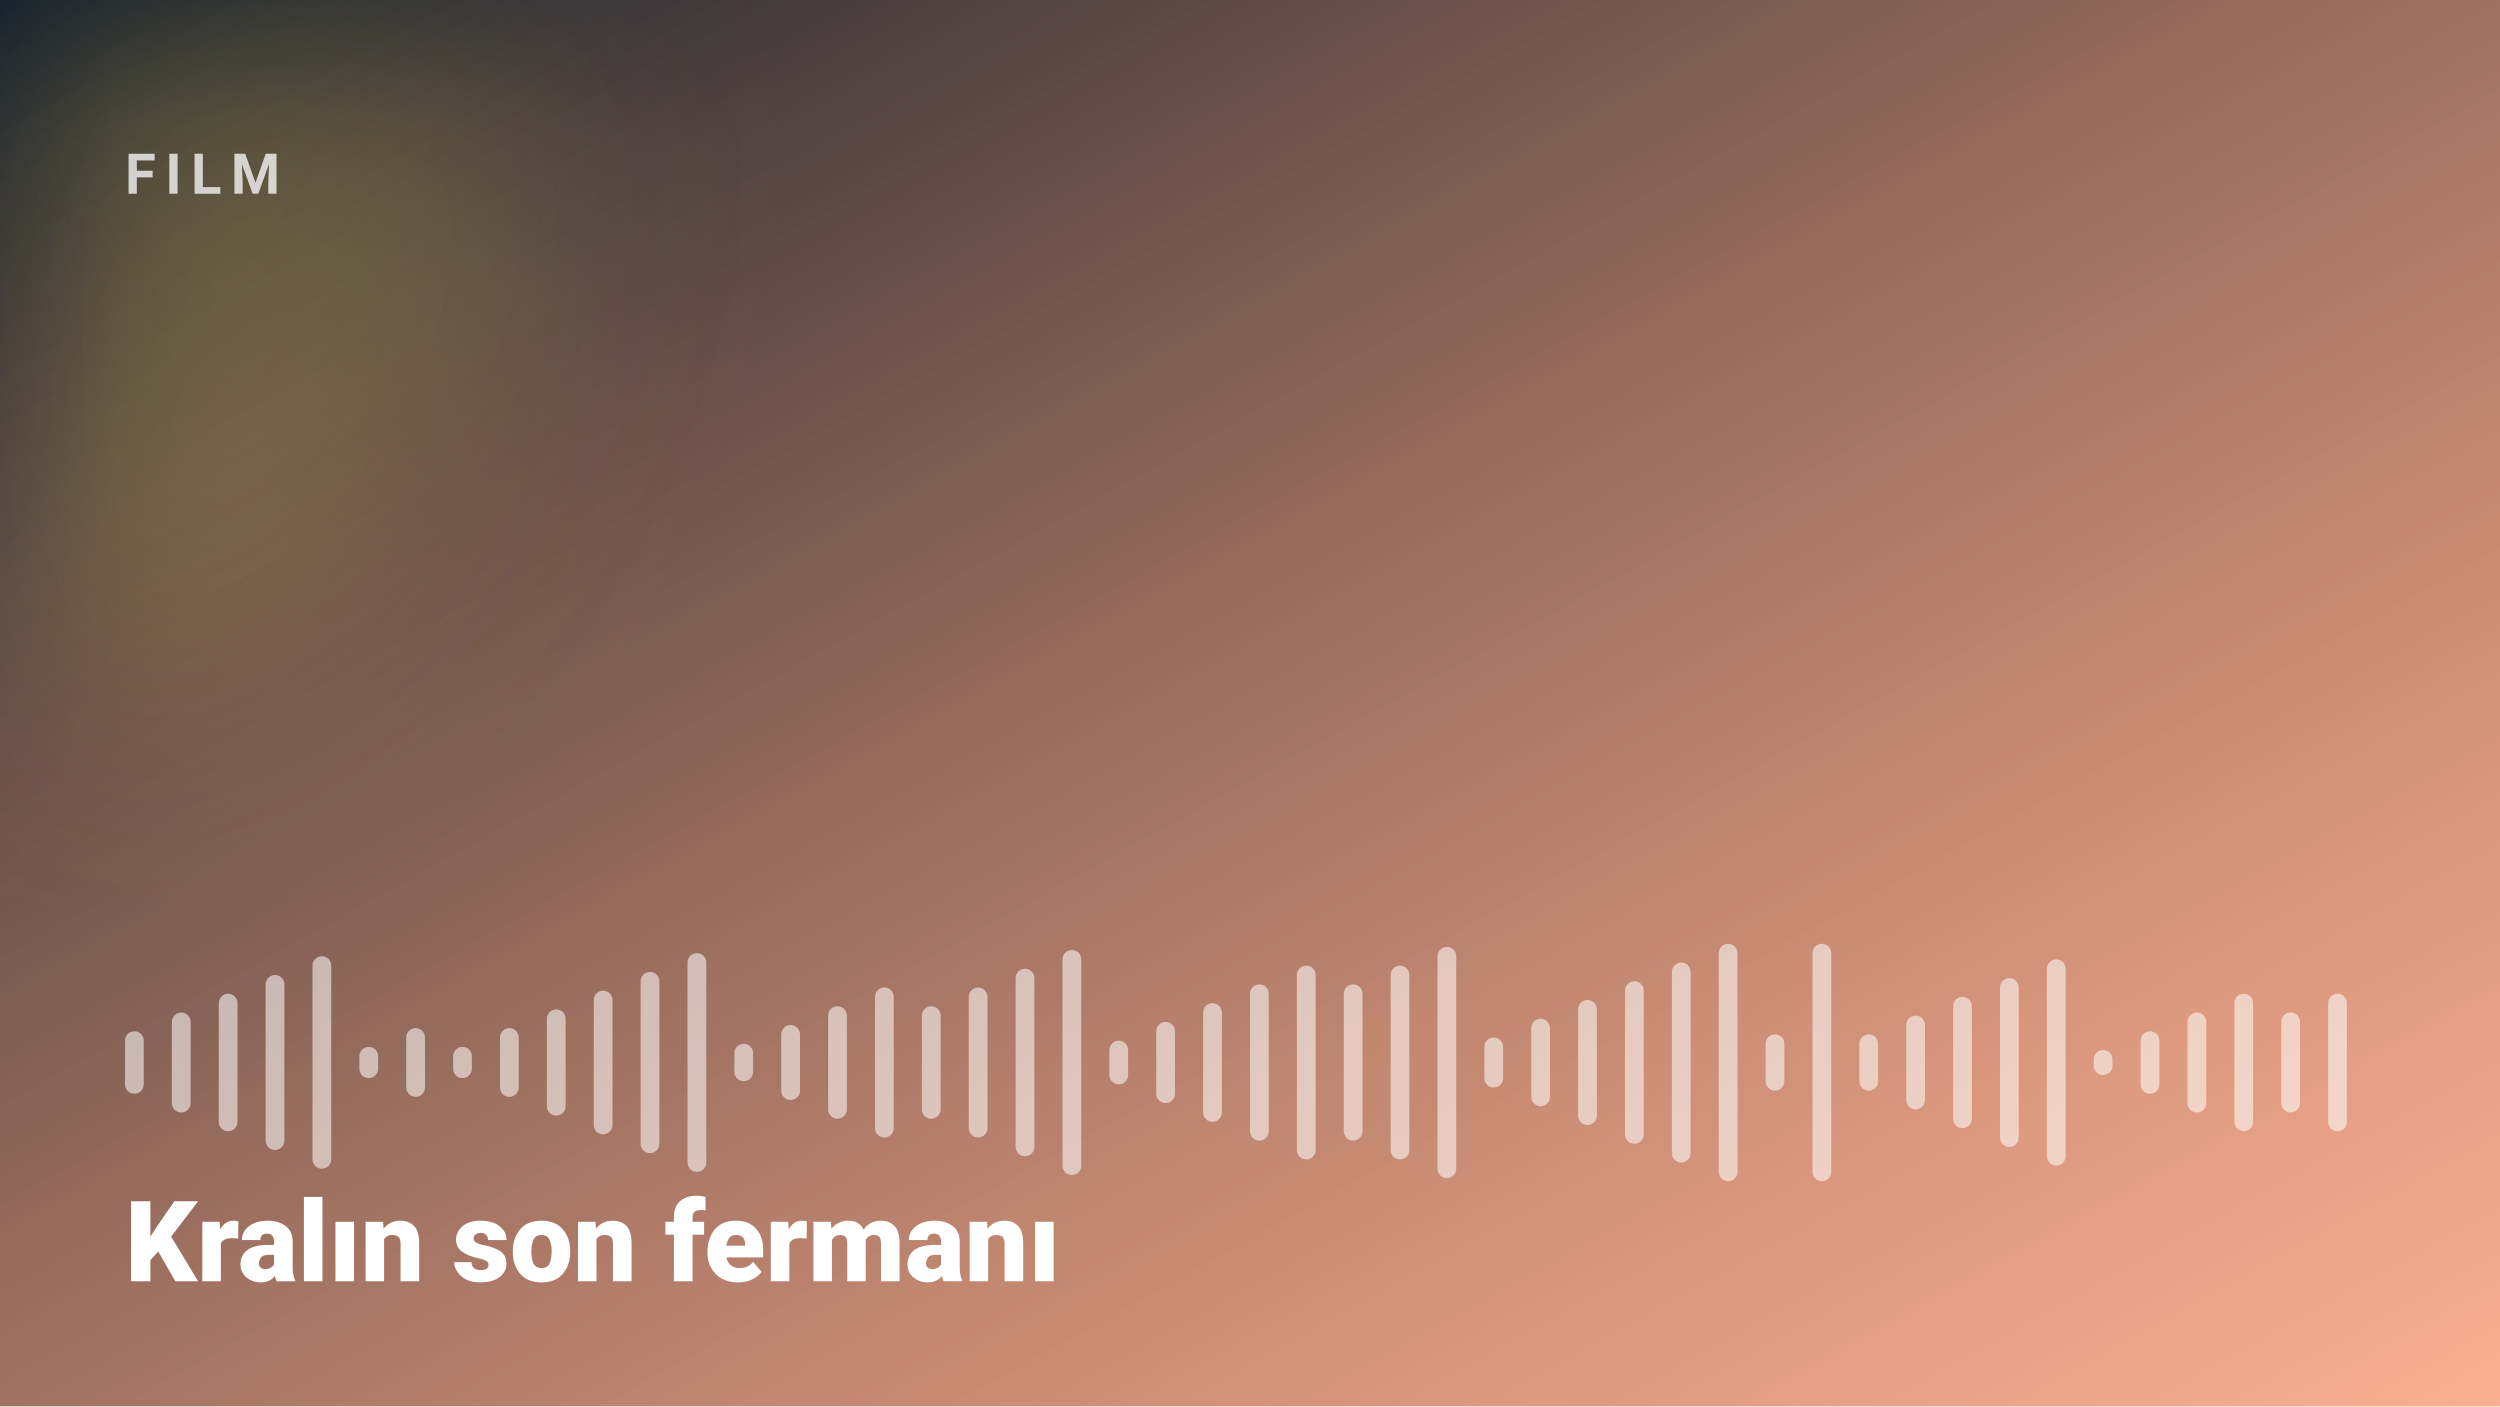
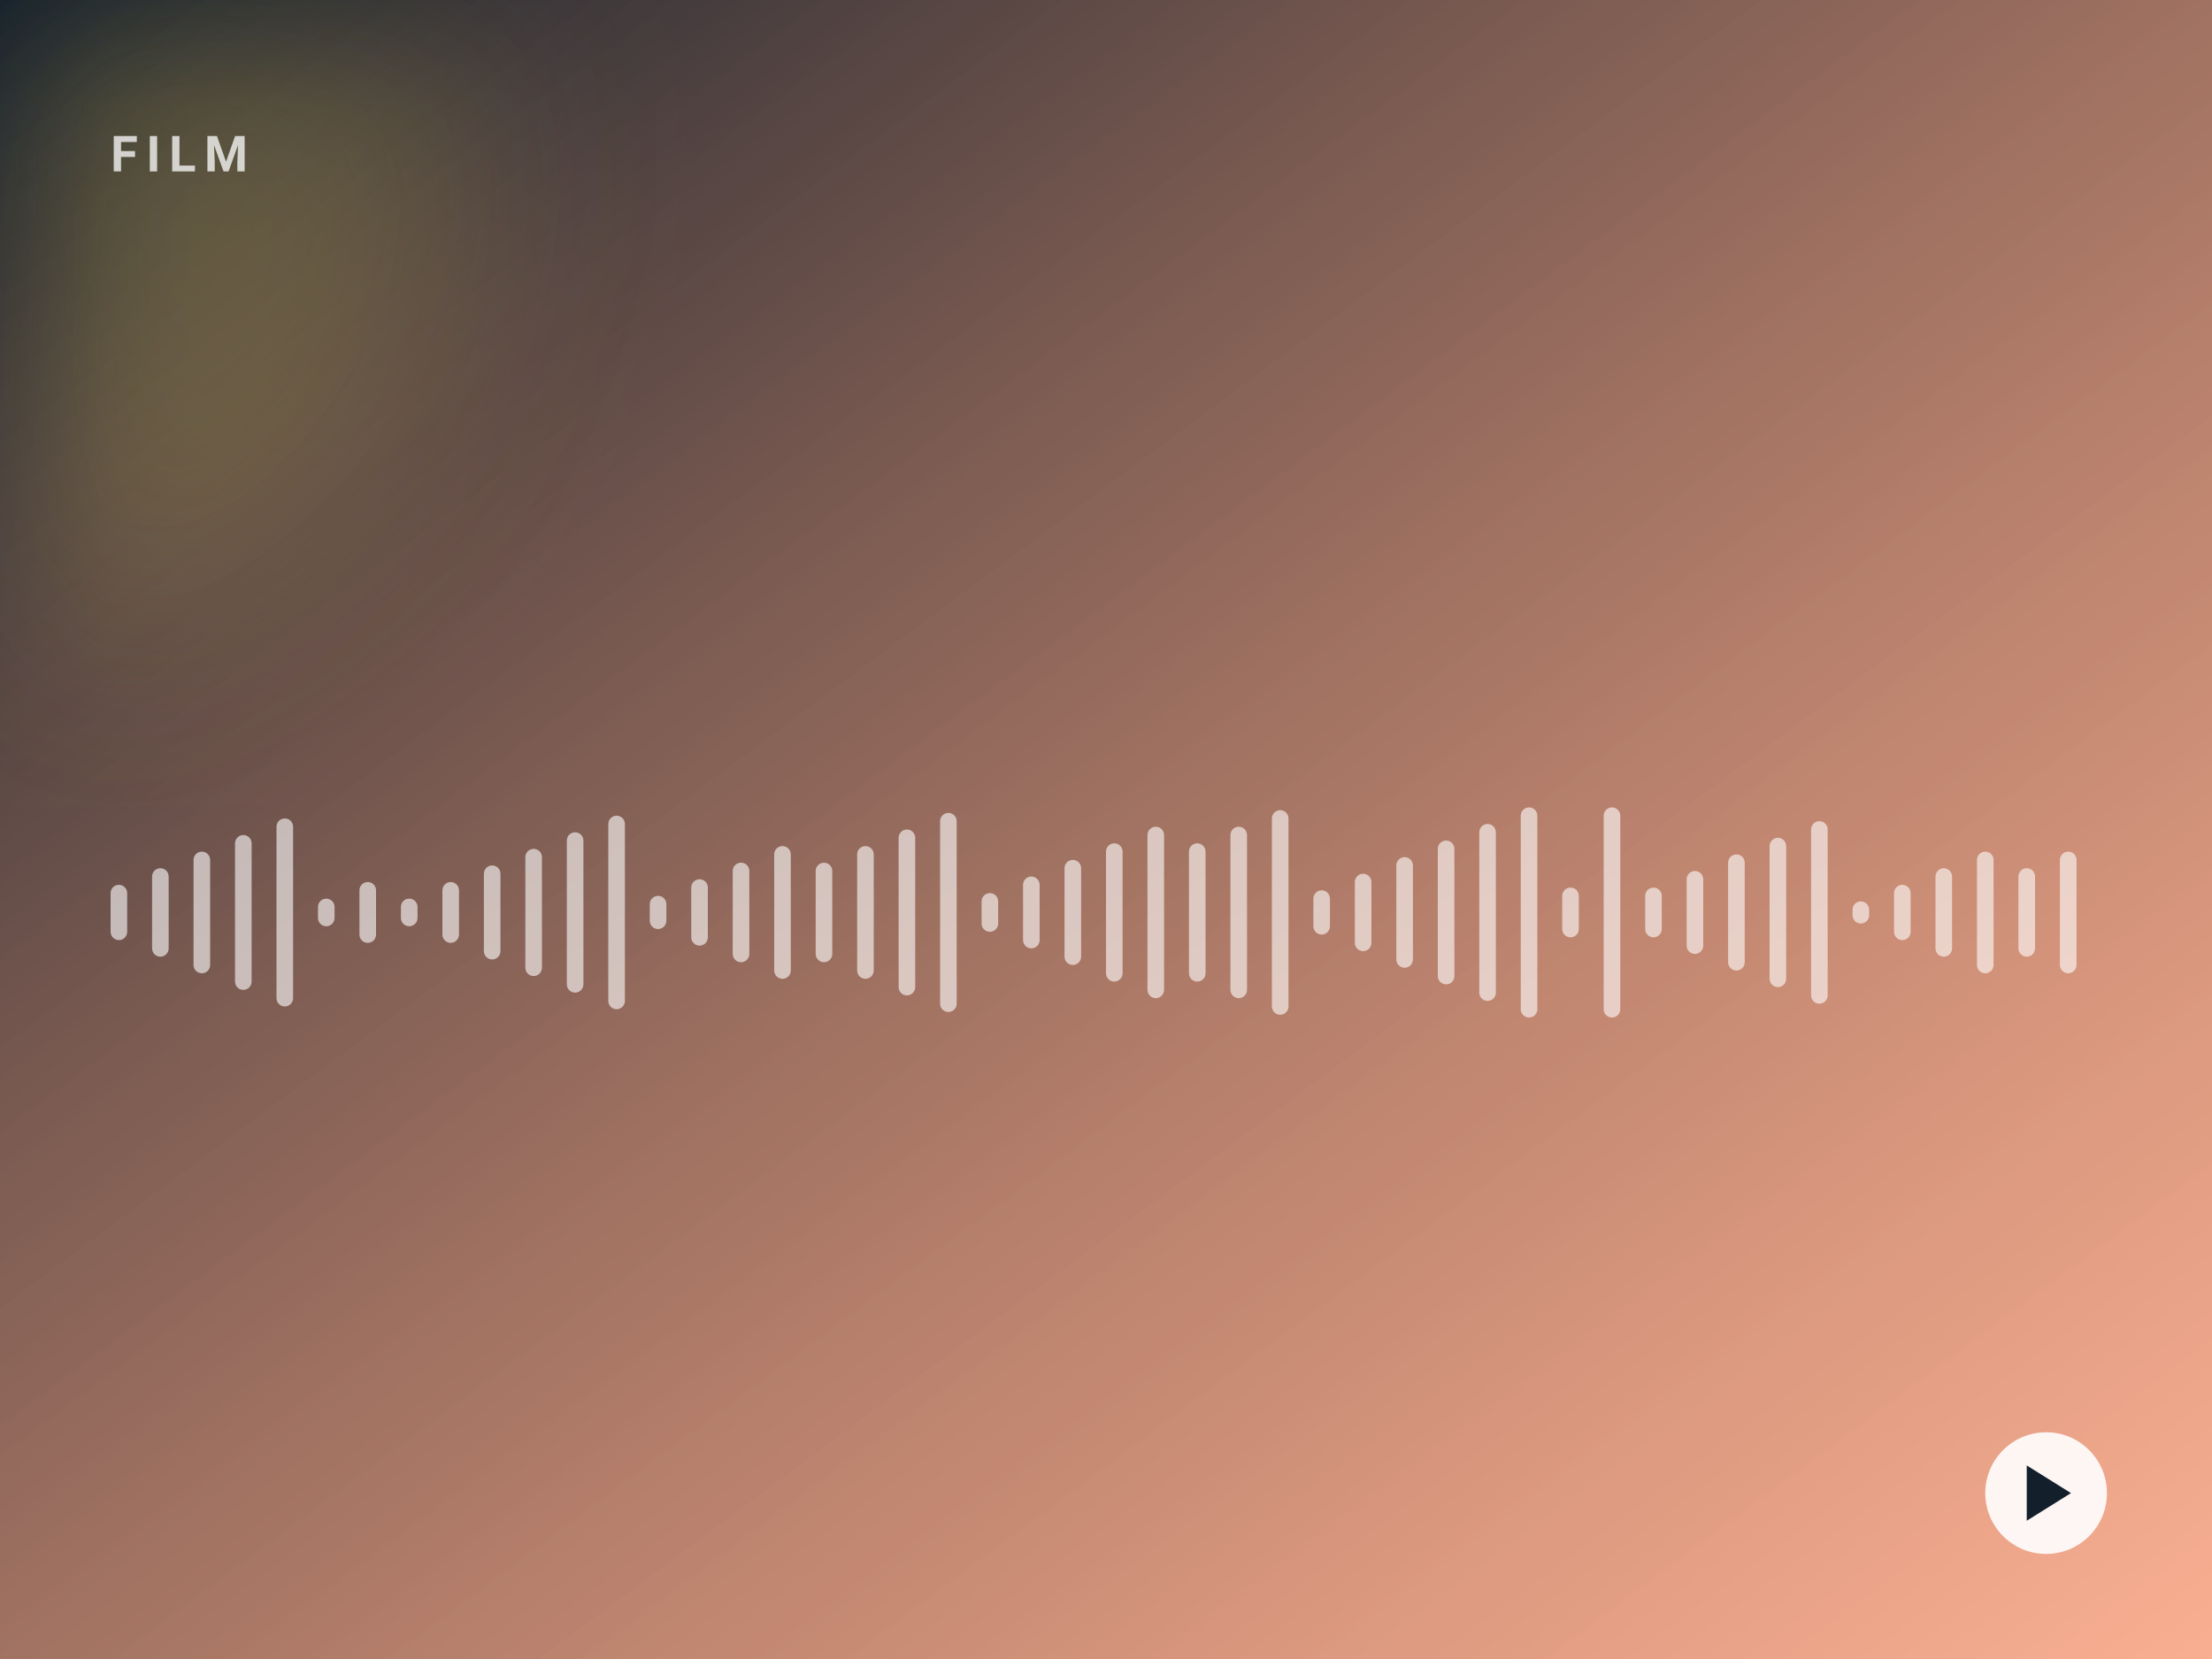
- <svg xmlns="http://www.w3.org/2000/svg" viewBox="0 0 800 450" width="800" height="450" role="img" aria-label="Kralın son fermanı">
+ <svg xmlns="http://www.w3.org/2000/svg" viewBox="0 0 800 600" width="800" height="600" role="img" aria-label="Kralın son fermanı">
  <defs>
    <linearGradient id="g" x1="0" y1="0" x2="1" y2="1">
      <stop offset="0" stop-color="#13202b" />
      <stop offset="1" stop-color="#ff7a45" stop-opacity="0.55" />
    </linearGradient>
    <filter id="blur">
      <feGaussianBlur stdDeviation="40" />
    </filter>
  </defs>
-   <rect width="800" height="450" fill="url(#g)" />
+   <rect width="800" height="600" fill="url(#g)" />
  <g filter="url(#blur)">
-     <circle cx="-248" cy="-28" r="184" fill="#f4d35e" opacity="0.24" />
-     <circle cx="-521" cy="-138" r="106" fill="#ff7a45" opacity="0.15" />
+     <circle cx="-248" cy="-178" r="184" fill="#f4d35e" opacity="0.24" />
+     <circle cx="-521" cy="12" r="106" fill="#ff7a45" opacity="0.15" />
    <circle cx="-396" cy="-162" r="70" fill="#f4d35e" opacity="0.11" />
    <circle cx="20" cy="-153" r="168" fill="#ff7a45" opacity="0.22" />
    <circle cx="-8" cy="58" r="174" fill="#f4d35e" opacity="0.23" />
  </g>
  <g>
-     <rect x="40" y="330" width="6" height="20" rx="3" fill="#fff" opacity="0.55" />
-     <rect x="55" y="324" width="6" height="32" rx="3" fill="#fff" opacity="0.55" />
-     <rect x="70" y="318" width="6" height="44" rx="3" fill="#fff" opacity="0.55" />
-     <rect x="85" y="312" width="6" height="56" rx="3" fill="#fff" opacity="0.55" />
-     <rect x="100" y="306" width="6" height="68" rx="3" fill="#fff" opacity="0.55" />
-     <rect x="115" y="335" width="6" height="10" rx="3" fill="#fff" opacity="0.55" />
-     <rect x="130" y="329" width="6" height="22" rx="3" fill="#fff" opacity="0.55" />
-     <rect x="145" y="335" width="6" height="10" rx="3" fill="#fff" opacity="0.55" />
-     <rect x="160" y="329" width="6" height="22" rx="3" fill="#fff" opacity="0.55" />
-     <rect x="175" y="323" width="6" height="34" rx="3" fill="#fff" opacity="0.55" />
-     <rect x="190" y="317" width="6" height="46" rx="3" fill="#fff" opacity="0.55" />
-     <rect x="205" y="311" width="6" height="58" rx="3" fill="#fff" opacity="0.55" />
-     <rect x="220" y="305" width="6" height="70" rx="3" fill="#fff" opacity="0.55" />
-     <rect x="235" y="334" width="6" height="12" rx="3" fill="#fff" opacity="0.55" />
-     <rect x="250" y="328" width="6" height="24" rx="3" fill="#fff" opacity="0.55" />
-     <rect x="265" y="322" width="6" height="36" rx="3" fill="#fff" opacity="0.55" />
-     <rect x="280" y="316" width="6" height="48" rx="3" fill="#fff" opacity="0.55" />
-     <rect x="295" y="322" width="6" height="36" rx="3" fill="#fff" opacity="0.55" />
-     <rect x="310" y="316" width="6" height="48" rx="3" fill="#fff" opacity="0.55" />
-     <rect x="325" y="310" width="6" height="60" rx="3" fill="#fff" opacity="0.55" />
-     <rect x="340" y="304" width="6" height="72" rx="3" fill="#fff" opacity="0.55" />
-     <rect x="355" y="333" width="6" height="14" rx="3" fill="#fff" opacity="0.55" />
-     <rect x="370" y="327" width="6" height="26" rx="3" fill="#fff" opacity="0.55" />
-     <rect x="385" y="321" width="6" height="38" rx="3" fill="#fff" opacity="0.55" />
-     <rect x="400" y="315" width="6" height="50" rx="3" fill="#fff" opacity="0.55" />
-     <rect x="415" y="309" width="6" height="62" rx="3" fill="#fff" opacity="0.55" />
-     <rect x="430" y="315" width="6" height="50" rx="3" fill="#fff" opacity="0.55" />
-     <rect x="445" y="309" width="6" height="62" rx="3" fill="#fff" opacity="0.55" />
-     <rect x="460" y="303" width="6" height="74" rx="3" fill="#fff" opacity="0.55" />
-     <rect x="475" y="332" width="6" height="16" rx="3" fill="#fff" opacity="0.55" />
-     <rect x="490" y="326" width="6" height="28" rx="3" fill="#fff" opacity="0.55" />
-     <rect x="505" y="320" width="6" height="40" rx="3" fill="#fff" opacity="0.55" />
-     <rect x="520" y="314" width="6" height="52" rx="3" fill="#fff" opacity="0.55" />
-     <rect x="535" y="308" width="6" height="64" rx="3" fill="#fff" opacity="0.55" />
-     <rect x="550" y="302" width="6" height="76" rx="3" fill="#fff" opacity="0.55" />
-     <rect x="565" y="331" width="6" height="18" rx="3" fill="#fff" opacity="0.55" />
-     <rect x="580" y="302" width="6" height="76" rx="3" fill="#fff" opacity="0.55" />
-     <rect x="595" y="331" width="6" height="18" rx="3" fill="#fff" opacity="0.55" />
-     <rect x="610" y="325" width="6" height="30" rx="3" fill="#fff" opacity="0.55" />
-     <rect x="625" y="319" width="6" height="42" rx="3" fill="#fff" opacity="0.55" />
-     <rect x="640" y="313" width="6" height="54" rx="3" fill="#fff" opacity="0.55" />
-     <rect x="655" y="307" width="6" height="66" rx="3" fill="#fff" opacity="0.55" />
-     <rect x="670" y="336" width="6" height="8" rx="3" fill="#fff" opacity="0.55" />
-     <rect x="685" y="330" width="6" height="20" rx="3" fill="#fff" opacity="0.55" />
-     <rect x="700" y="324" width="6" height="32" rx="3" fill="#fff" opacity="0.55" />
-     <rect x="715" y="318" width="6" height="44" rx="3" fill="#fff" opacity="0.55" />
-     <rect x="730" y="324" width="6" height="32" rx="3" fill="#fff" opacity="0.55" />
-     <rect x="745" y="318" width="6" height="44" rx="3" fill="#fff" opacity="0.55" />
+     <rect x="40" y="320" width="6" height="20" rx="3" fill="#fff" opacity="0.6" />
+     <rect x="55" y="314" width="6" height="32" rx="3" fill="#fff" opacity="0.6" />
+     <rect x="70" y="308" width="6" height="44" rx="3" fill="#fff" opacity="0.6" />
+     <rect x="85" y="302" width="6" height="56" rx="3" fill="#fff" opacity="0.6" />
+     <rect x="100" y="296" width="6" height="68" rx="3" fill="#fff" opacity="0.6" />
+     <rect x="115" y="325" width="6" height="10" rx="3" fill="#fff" opacity="0.6" />
+     <rect x="130" y="319" width="6" height="22" rx="3" fill="#fff" opacity="0.6" />
+     <rect x="145" y="325" width="6" height="10" rx="3" fill="#fff" opacity="0.6" />
+     <rect x="160" y="319" width="6" height="22" rx="3" fill="#fff" opacity="0.6" />
+     <rect x="175" y="313" width="6" height="34" rx="3" fill="#fff" opacity="0.6" />
+     <rect x="190" y="307" width="6" height="46" rx="3" fill="#fff" opacity="0.6" />
+     <rect x="205" y="301" width="6" height="58" rx="3" fill="#fff" opacity="0.6" />
+     <rect x="220" y="295" width="6" height="70" rx="3" fill="#fff" opacity="0.6" />
+     <rect x="235" y="324" width="6" height="12" rx="3" fill="#fff" opacity="0.6" />
+     <rect x="250" y="318" width="6" height="24" rx="3" fill="#fff" opacity="0.6" />
+     <rect x="265" y="312" width="6" height="36" rx="3" fill="#fff" opacity="0.6" />
+     <rect x="280" y="306" width="6" height="48" rx="3" fill="#fff" opacity="0.6" />
+     <rect x="295" y="312" width="6" height="36" rx="3" fill="#fff" opacity="0.6" />
+     <rect x="310" y="306" width="6" height="48" rx="3" fill="#fff" opacity="0.6" />
+     <rect x="325" y="300" width="6" height="60" rx="3" fill="#fff" opacity="0.6" />
+     <rect x="340" y="294" width="6" height="72" rx="3" fill="#fff" opacity="0.6" />
+     <rect x="355" y="323" width="6" height="14" rx="3" fill="#fff" opacity="0.6" />
+     <rect x="370" y="317" width="6" height="26" rx="3" fill="#fff" opacity="0.6" />
+     <rect x="385" y="311" width="6" height="38" rx="3" fill="#fff" opacity="0.6" />
+     <rect x="400" y="305" width="6" height="50" rx="3" fill="#fff" opacity="0.6" />
+     <rect x="415" y="299" width="6" height="62" rx="3" fill="#fff" opacity="0.6" />
+     <rect x="430" y="305" width="6" height="50" rx="3" fill="#fff" opacity="0.6" />
+     <rect x="445" y="299" width="6" height="62" rx="3" fill="#fff" opacity="0.6" />
+     <rect x="460" y="293" width="6" height="74" rx="3" fill="#fff" opacity="0.6" />
+     <rect x="475" y="322" width="6" height="16" rx="3" fill="#fff" opacity="0.6" />
+     <rect x="490" y="316" width="6" height="28" rx="3" fill="#fff" opacity="0.6" />
+     <rect x="505" y="310" width="6" height="40" rx="3" fill="#fff" opacity="0.6" />
+     <rect x="520" y="304" width="6" height="52" rx="3" fill="#fff" opacity="0.6" />
+     <rect x="535" y="298" width="6" height="64" rx="3" fill="#fff" opacity="0.6" />
+     <rect x="550" y="292" width="6" height="76" rx="3" fill="#fff" opacity="0.6" />
+     <rect x="565" y="321" width="6" height="18" rx="3" fill="#fff" opacity="0.6" />
+     <rect x="580" y="292" width="6" height="76" rx="3" fill="#fff" opacity="0.6" />
+     <rect x="595" y="321" width="6" height="18" rx="3" fill="#fff" opacity="0.6" />
+     <rect x="610" y="315" width="6" height="30" rx="3" fill="#fff" opacity="0.6" />
+     <rect x="625" y="309" width="6" height="42" rx="3" fill="#fff" opacity="0.6" />
+     <rect x="640" y="303" width="6" height="54" rx="3" fill="#fff" opacity="0.6" />
+     <rect x="655" y="297" width="6" height="66" rx="3" fill="#fff" opacity="0.6" />
+     <rect x="670" y="326" width="6" height="8" rx="3" fill="#fff" opacity="0.6" />
+     <rect x="685" y="320" width="6" height="20" rx="3" fill="#fff" opacity="0.6" />
+     <rect x="700" y="314" width="6" height="32" rx="3" fill="#fff" opacity="0.6" />
+     <rect x="715" y="308" width="6" height="44" rx="3" fill="#fff" opacity="0.6" />
+     <rect x="730" y="314" width="6" height="32" rx="3" fill="#fff" opacity="0.6" />
+     <rect x="745" y="308" width="6" height="44" rx="3" fill="#fff" opacity="0.6" />
  </g>
  <text x="40" y="62" font-family="ui-sans-serif,system-ui,Segoe UI,Roboto,sans-serif" font-size="18" font-weight="600" fill="#fff" opacity="0.75" letter-spacing="3">FILM</text>
-   <text x="40" y="410" font-family="ui-sans-serif,system-ui,Segoe UI,Roboto,sans-serif" font-size="36" font-weight="800" fill="#fff">Kralın son fermanı</text>
+   <circle cx="740" cy="540" r="22" fill="#fff" opacity="0.9" />
+   <path d="M733 530l16 10-16 10z" fill="#13202b" />
</svg>
